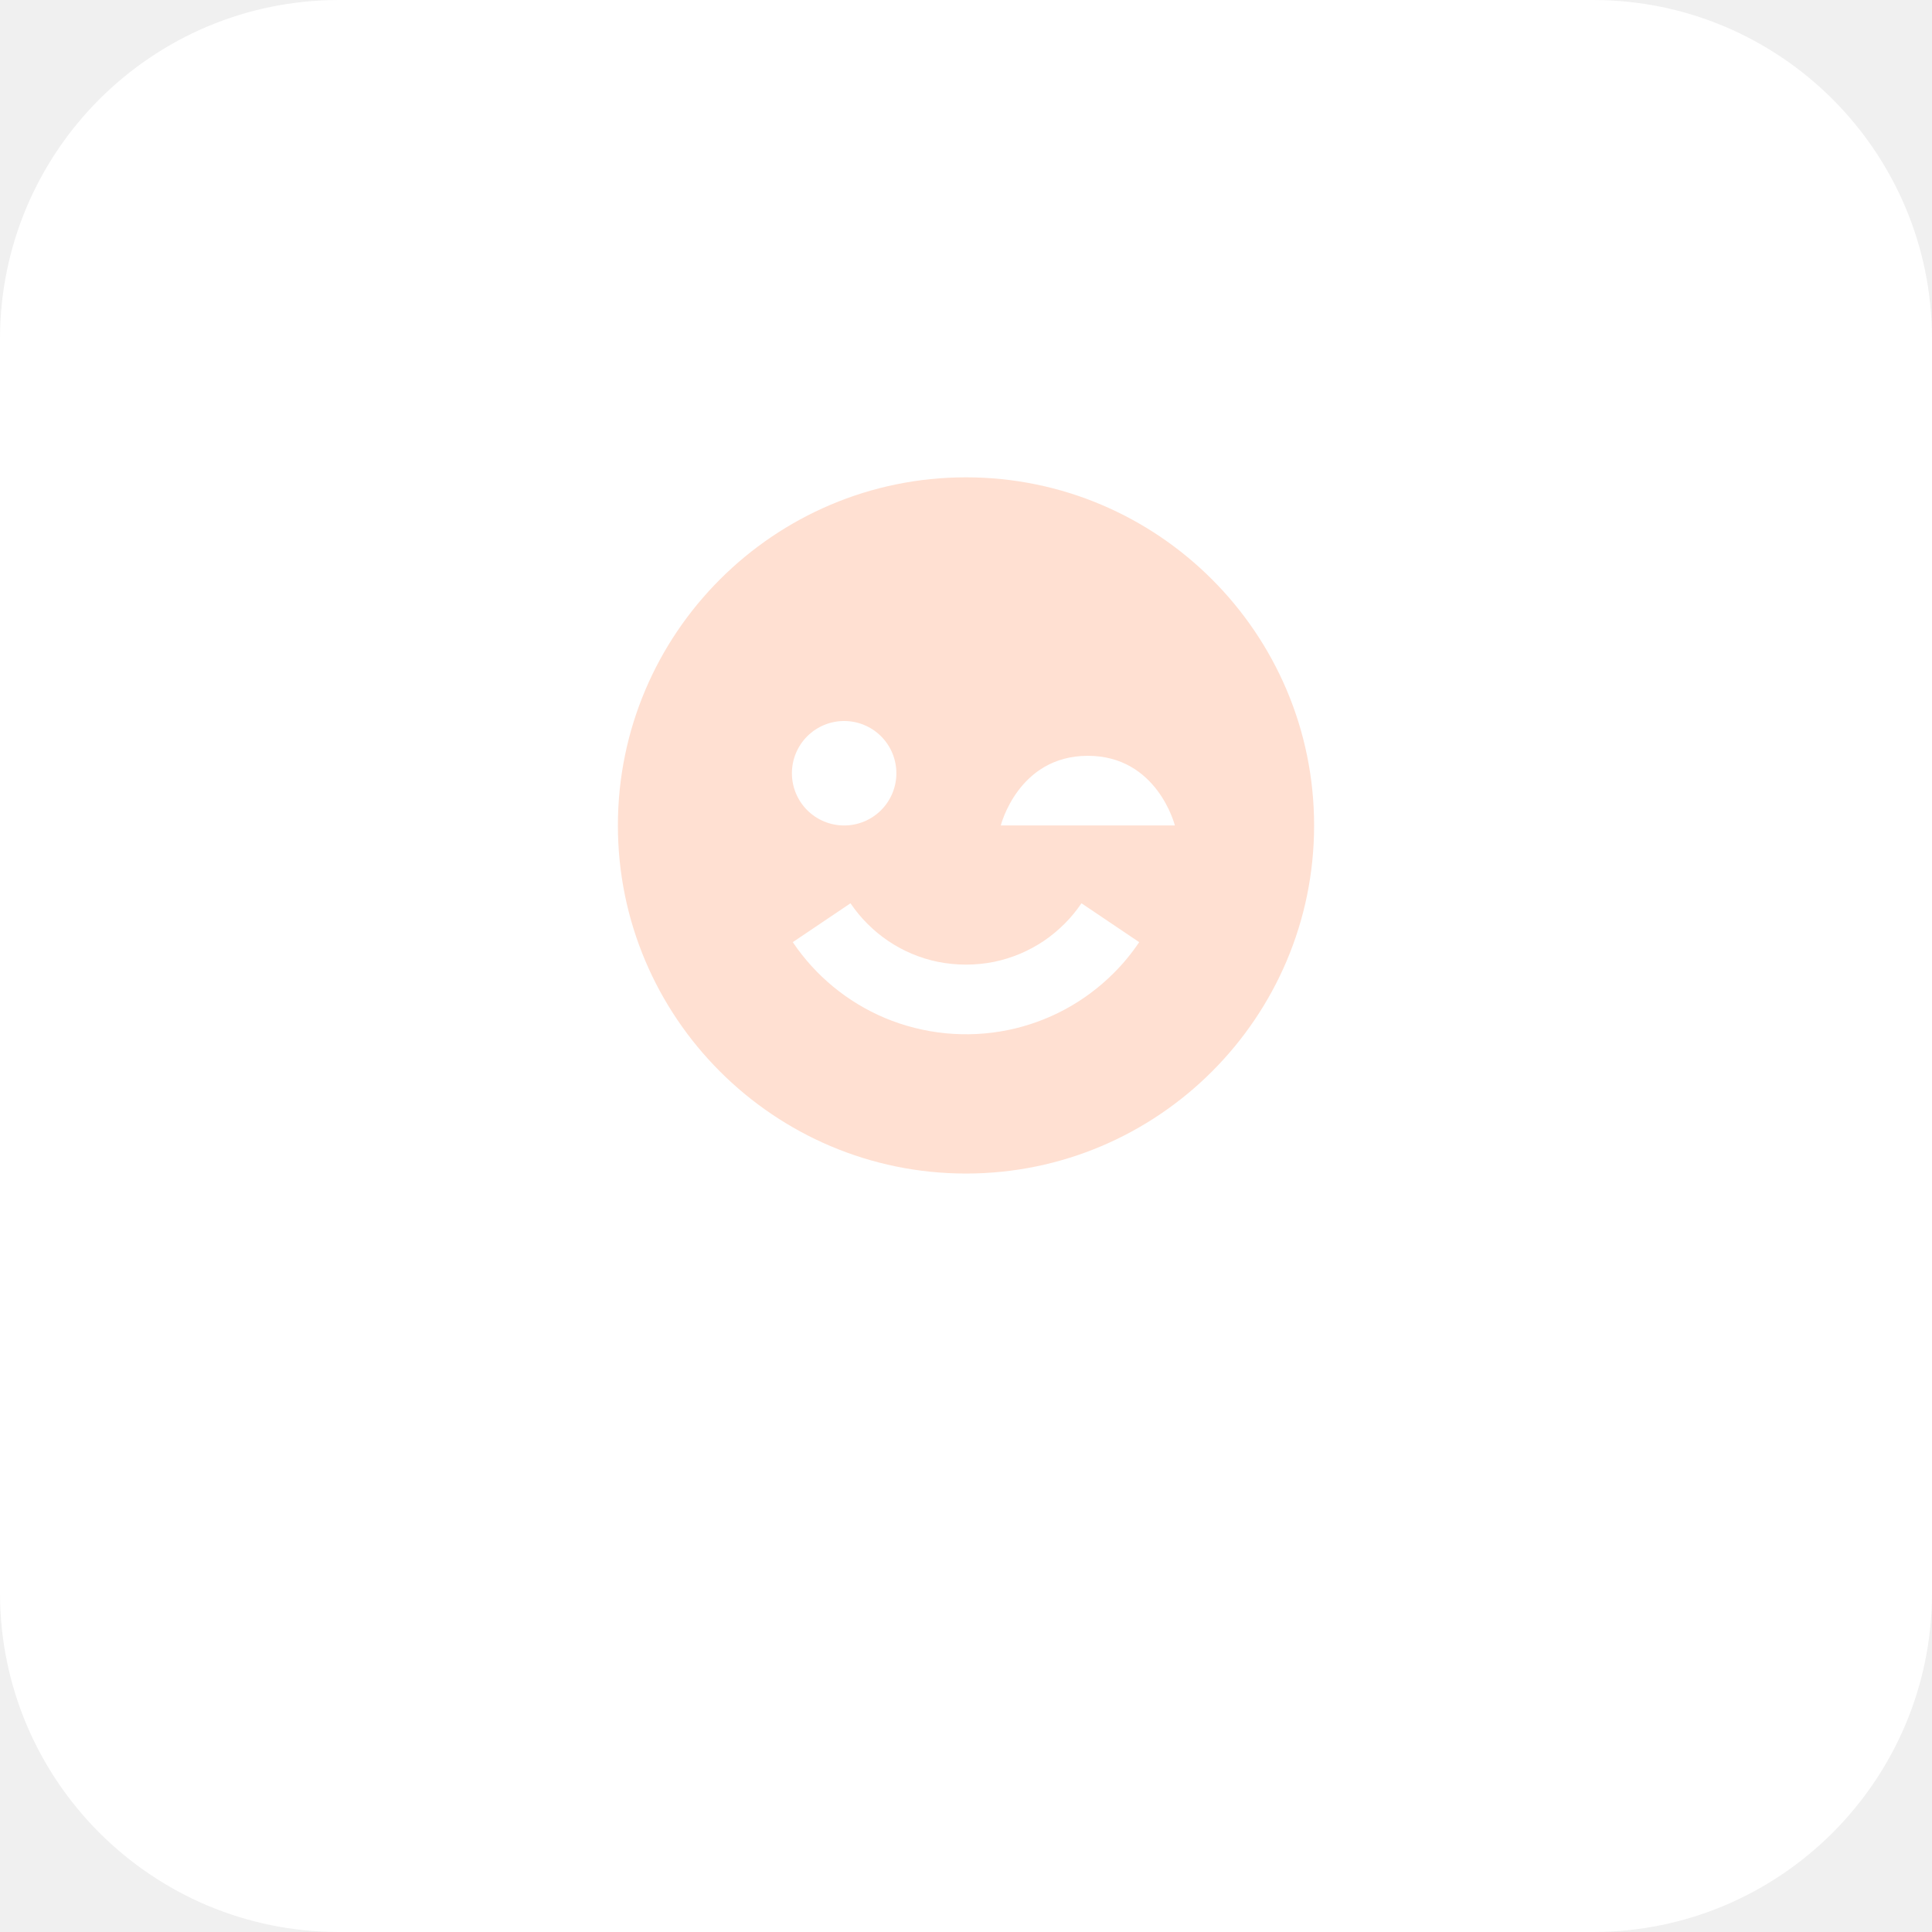
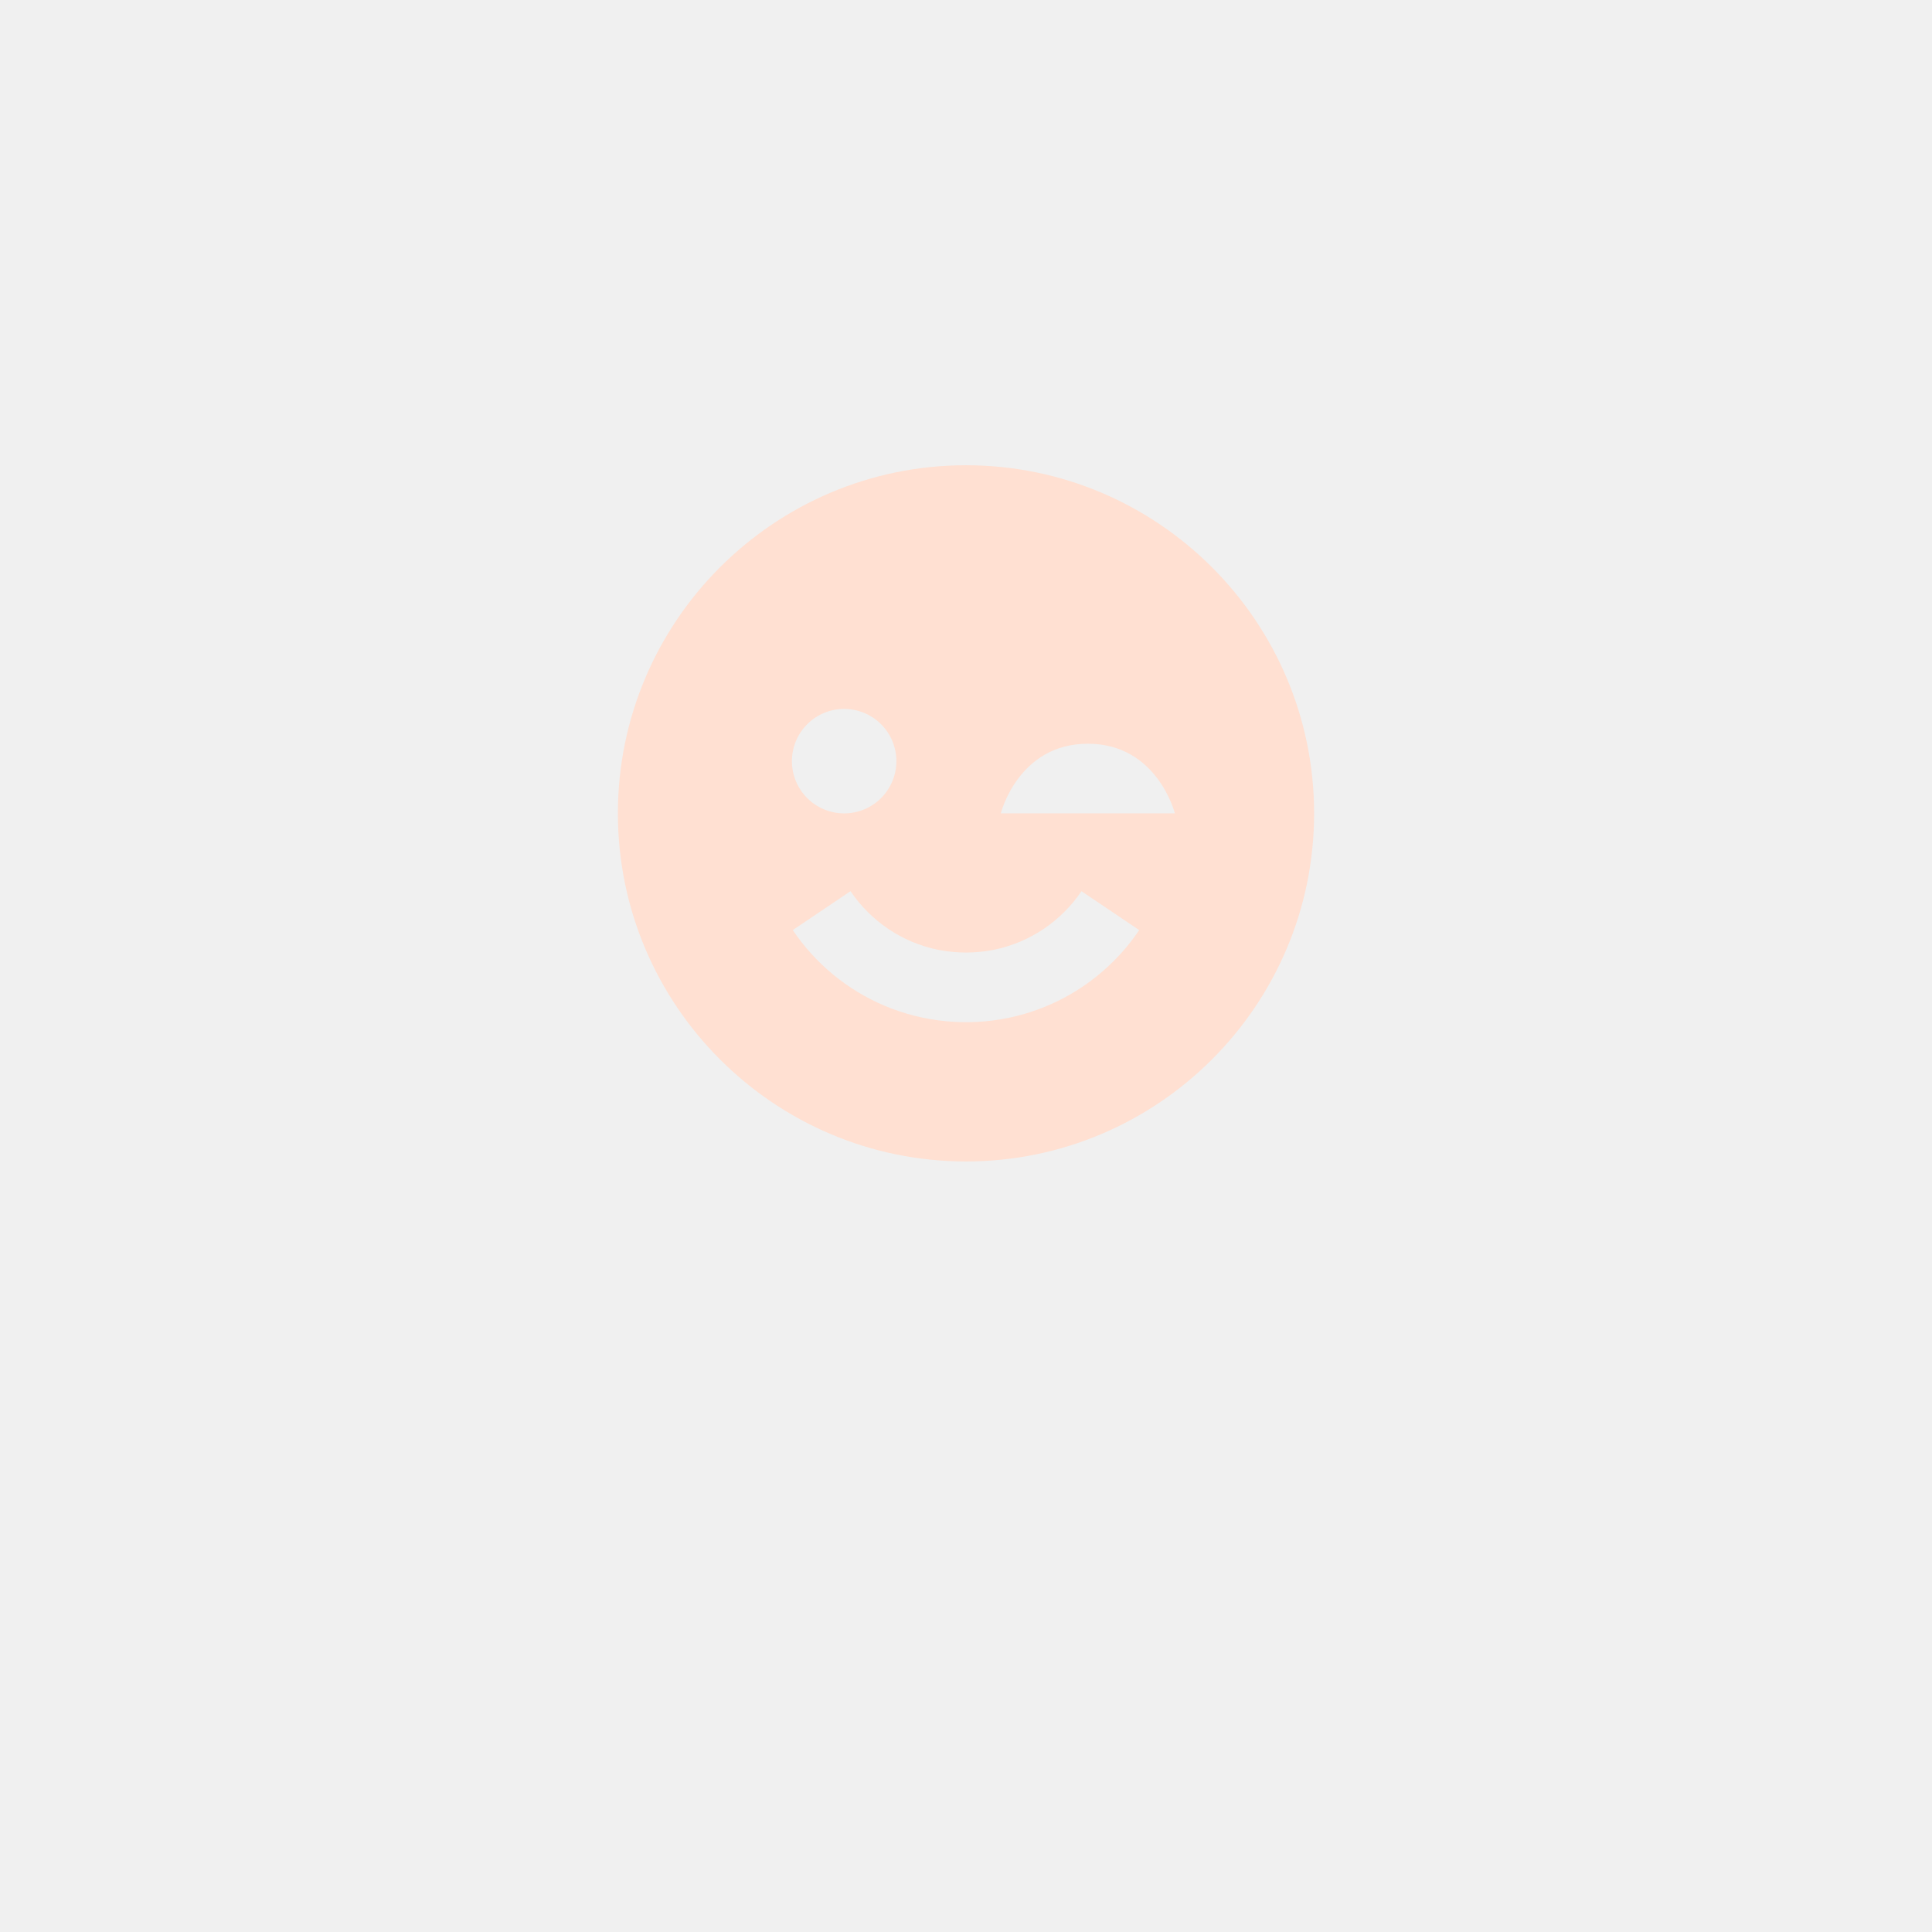
<svg xmlns="http://www.w3.org/2000/svg" width="370" height="370" viewBox="0 0 370 370" fill="none">
-   <rect width="370" height="370" rx="64.941" fill="white" />
-   <path d="M185 91.414C148.24 91.414 118.333 121.321 118.333 158.081C118.333 194.841 148.24 224.747 185 224.747C221.76 224.747 251.666 194.841 251.666 158.081C251.666 121.321 221.76 91.414 185 91.414ZM161.666 138.081C162.98 138.081 164.281 138.34 165.494 138.843C166.708 139.347 167.81 140.084 168.739 141.013C169.667 141.942 170.404 143.045 170.906 144.259C171.408 145.473 171.667 146.774 171.666 148.087C171.666 149.401 171.407 150.702 170.904 151.915C170.4 153.129 169.663 154.231 168.734 155.16C167.805 156.088 166.702 156.825 165.488 157.327C164.274 157.83 162.973 158.088 161.66 158.087C159.007 158.087 156.463 157.032 154.587 155.155C152.712 153.279 151.659 150.734 151.66 148.081C151.661 145.428 152.715 142.884 154.592 141.008C156.469 139.133 159.013 138.08 161.666 138.081ZM213.273 186.374C207.745 191.911 200.711 195.699 193.046 197.267C185.122 198.879 176.897 198.068 169.44 194.941C162.284 191.919 156.164 186.878 151.826 180.434L162.88 172.987C163.833 174.394 164.926 175.721 166.133 176.921C168.564 179.364 171.446 181.311 174.62 182.654C176.24 183.334 177.92 183.861 179.613 184.201C183.169 184.914 186.831 184.914 190.386 184.201C192.073 183.854 193.753 183.327 195.386 182.647C196.946 181.981 198.48 181.154 199.913 180.194C201.3 179.247 202.626 178.154 203.853 176.934C205.073 175.721 206.166 174.394 207.113 172.987L218.166 180.434C216.74 182.567 215.093 184.567 213.273 186.374ZM191.666 158.081C191.666 158.081 195 144.747 208.333 144.747C221.66 144.747 225 158.081 225 158.081L191.666 158.081Z" fill="#FFE0D2" />
+   <path d="M185 89.1C148.24 89.1 118.333 119.006 118.333 155.766C118.333 192.526 148.24 222.433 185 222.433C221.76 222.433 251.666 192.526 251.666 155.766C251.666 119.006 221.76 89.1 185 89.1ZM161.666 135.766C162.98 135.767 164.281 136.026 165.494 136.529C166.708 137.032 167.81 137.769 168.739 138.699C169.667 139.628 170.404 140.731 170.906 141.945C171.408 143.158 171.667 144.459 171.666 145.773C171.666 147.087 171.407 148.387 170.904 149.601C170.4 150.814 169.663 151.917 168.734 152.845C167.805 153.774 166.702 154.51 165.488 155.013C164.274 155.515 162.973 155.773 161.66 155.773C159.007 155.772 156.463 154.717 154.587 152.841C152.712 150.964 151.659 148.419 151.66 145.766C151.661 143.113 152.715 140.569 154.592 138.694C156.469 136.818 159.013 135.765 161.666 135.766ZM213.273 184.06C207.745 189.596 200.711 193.384 193.046 194.953C185.122 196.565 176.897 195.754 169.44 192.626C162.284 189.604 156.164 184.564 151.826 178.12L162.88 170.673C163.833 172.08 164.926 173.406 166.133 174.606C168.564 177.049 171.446 178.997 174.62 180.34C176.24 181.02 177.92 181.546 179.613 181.886C183.169 182.6 186.831 182.6 190.386 181.886C192.073 181.54 193.753 181.013 195.386 180.333C196.946 179.666 198.48 178.84 199.913 177.88C201.3 176.933 202.626 175.84 203.853 174.62C205.073 173.406 206.166 172.08 207.113 170.673L218.166 178.12C216.74 180.253 215.093 182.253 213.273 184.06ZM191.666 155.766C191.666 155.766 195 142.433 208.333 142.433C221.66 142.433 225 155.766 225 155.766L191.666 155.766Z" fill="#FFE0D2" />
</svg>
